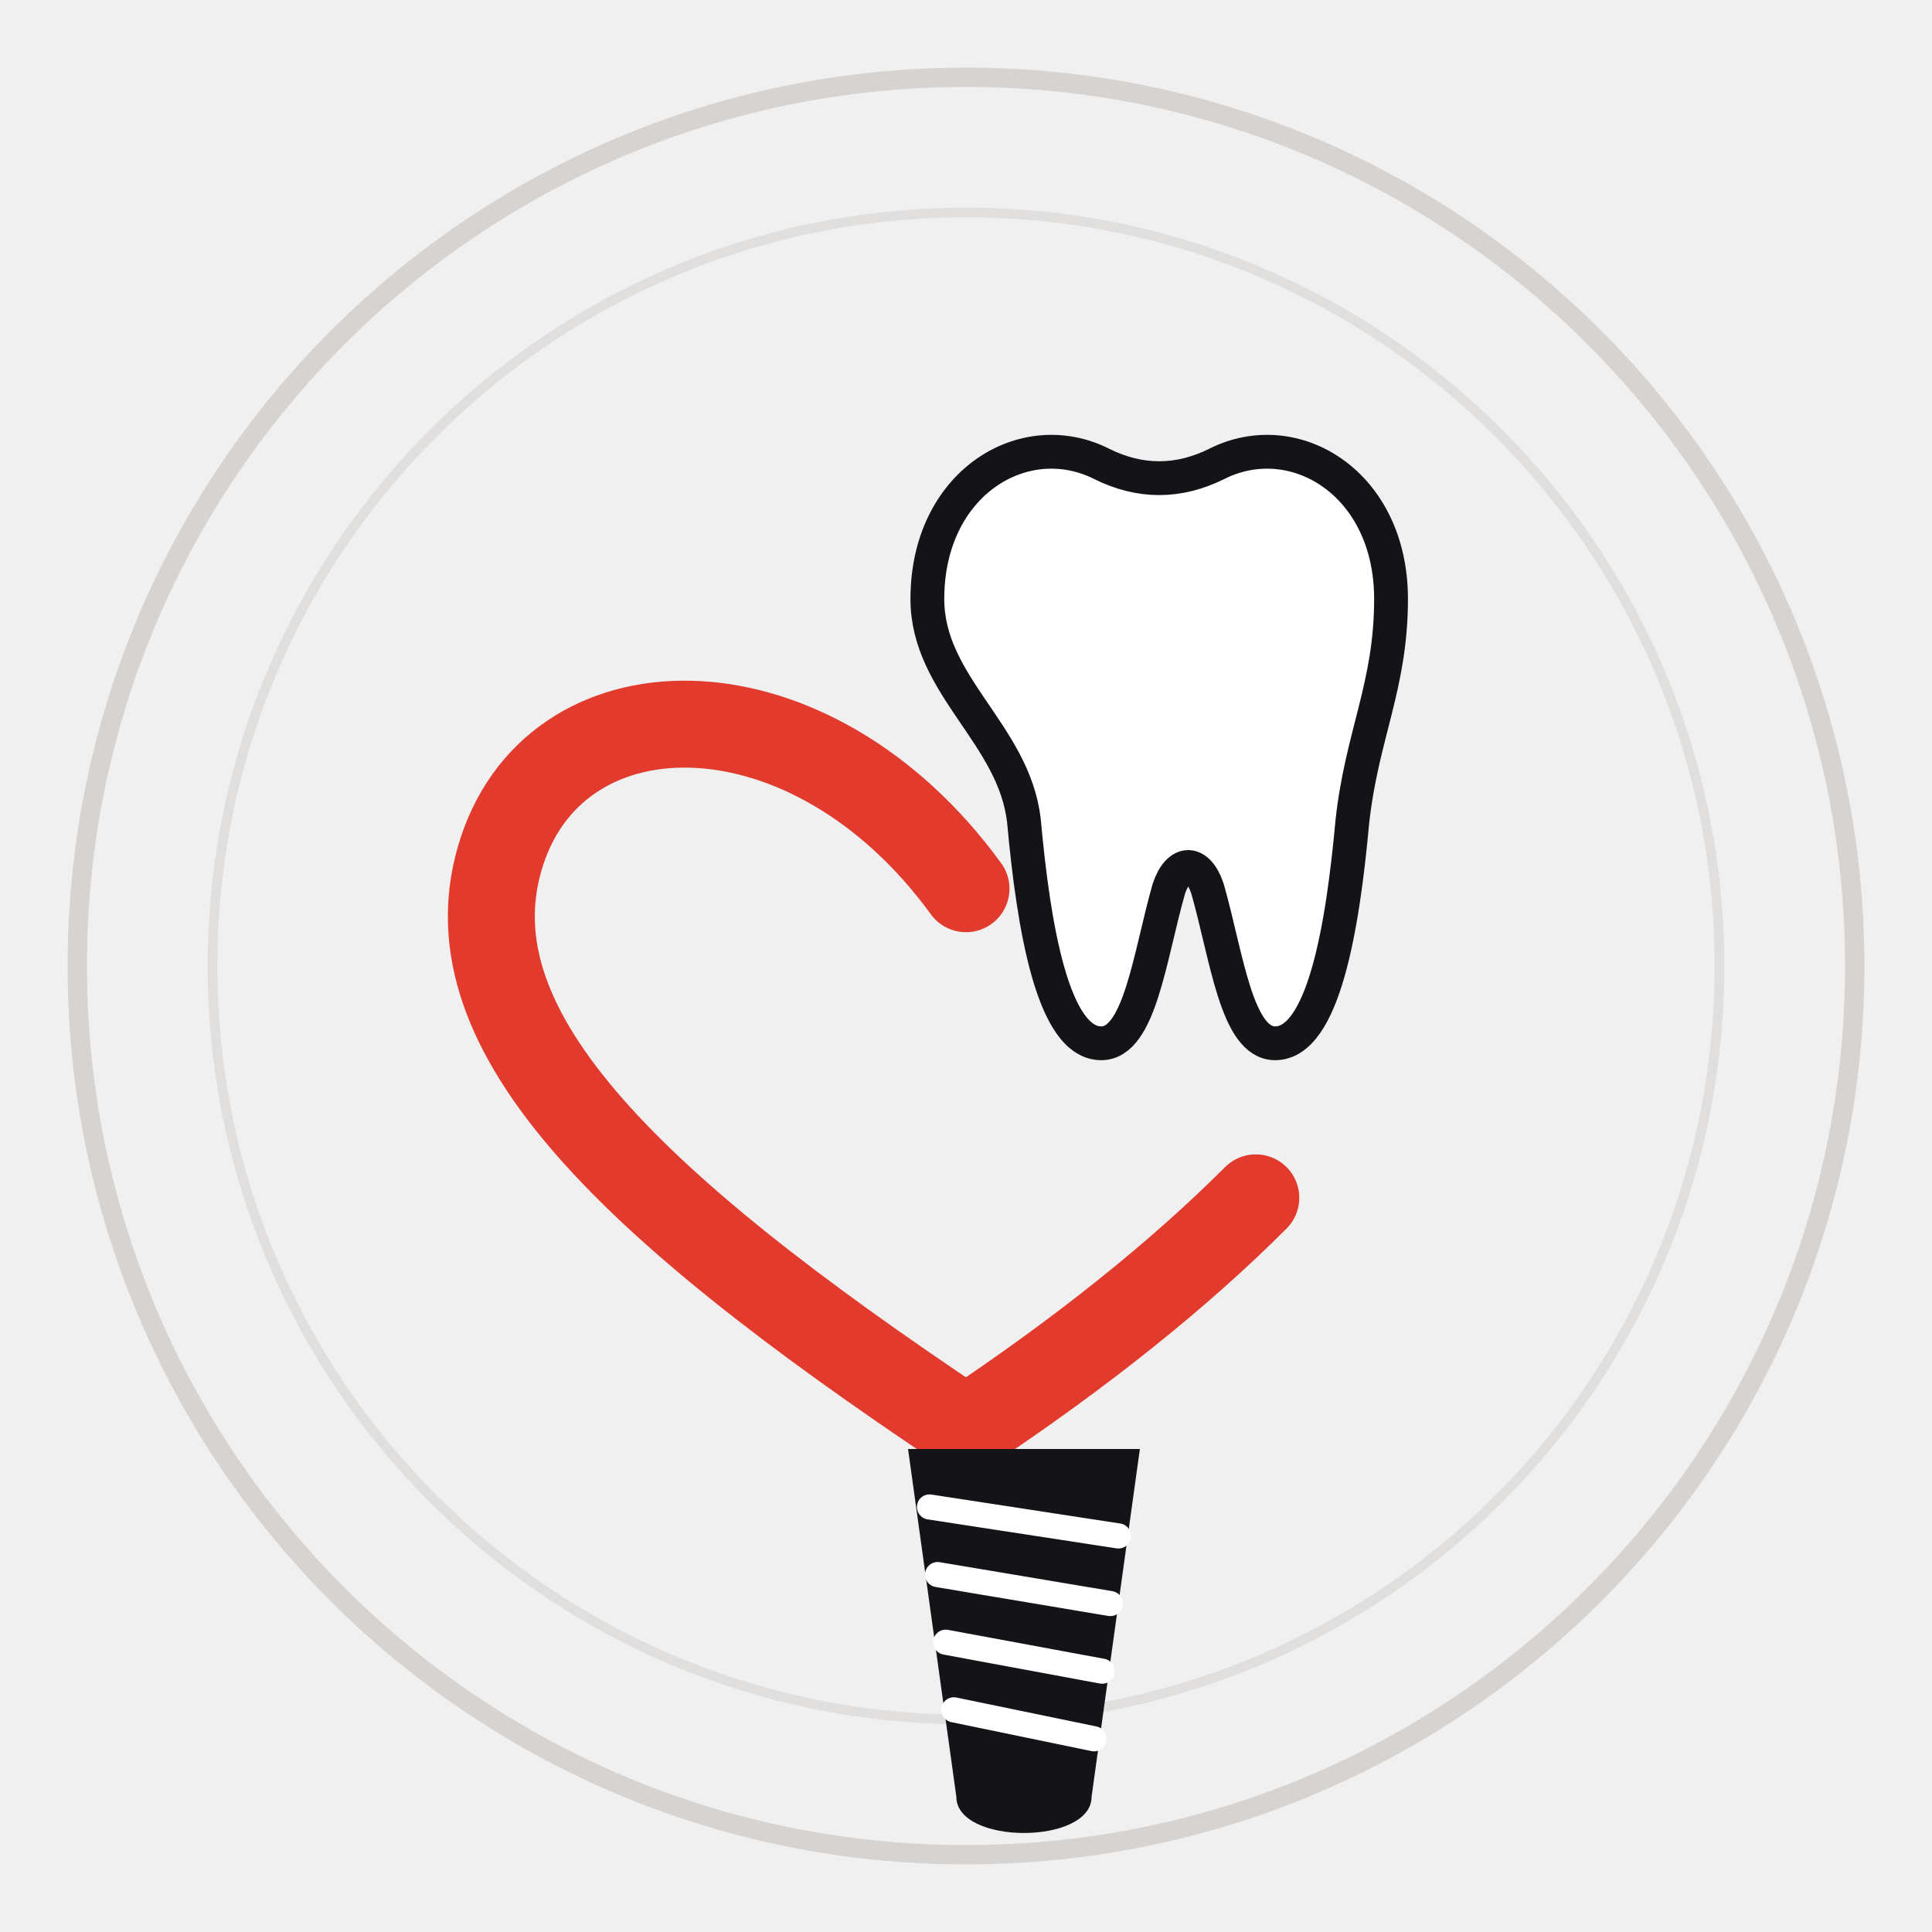
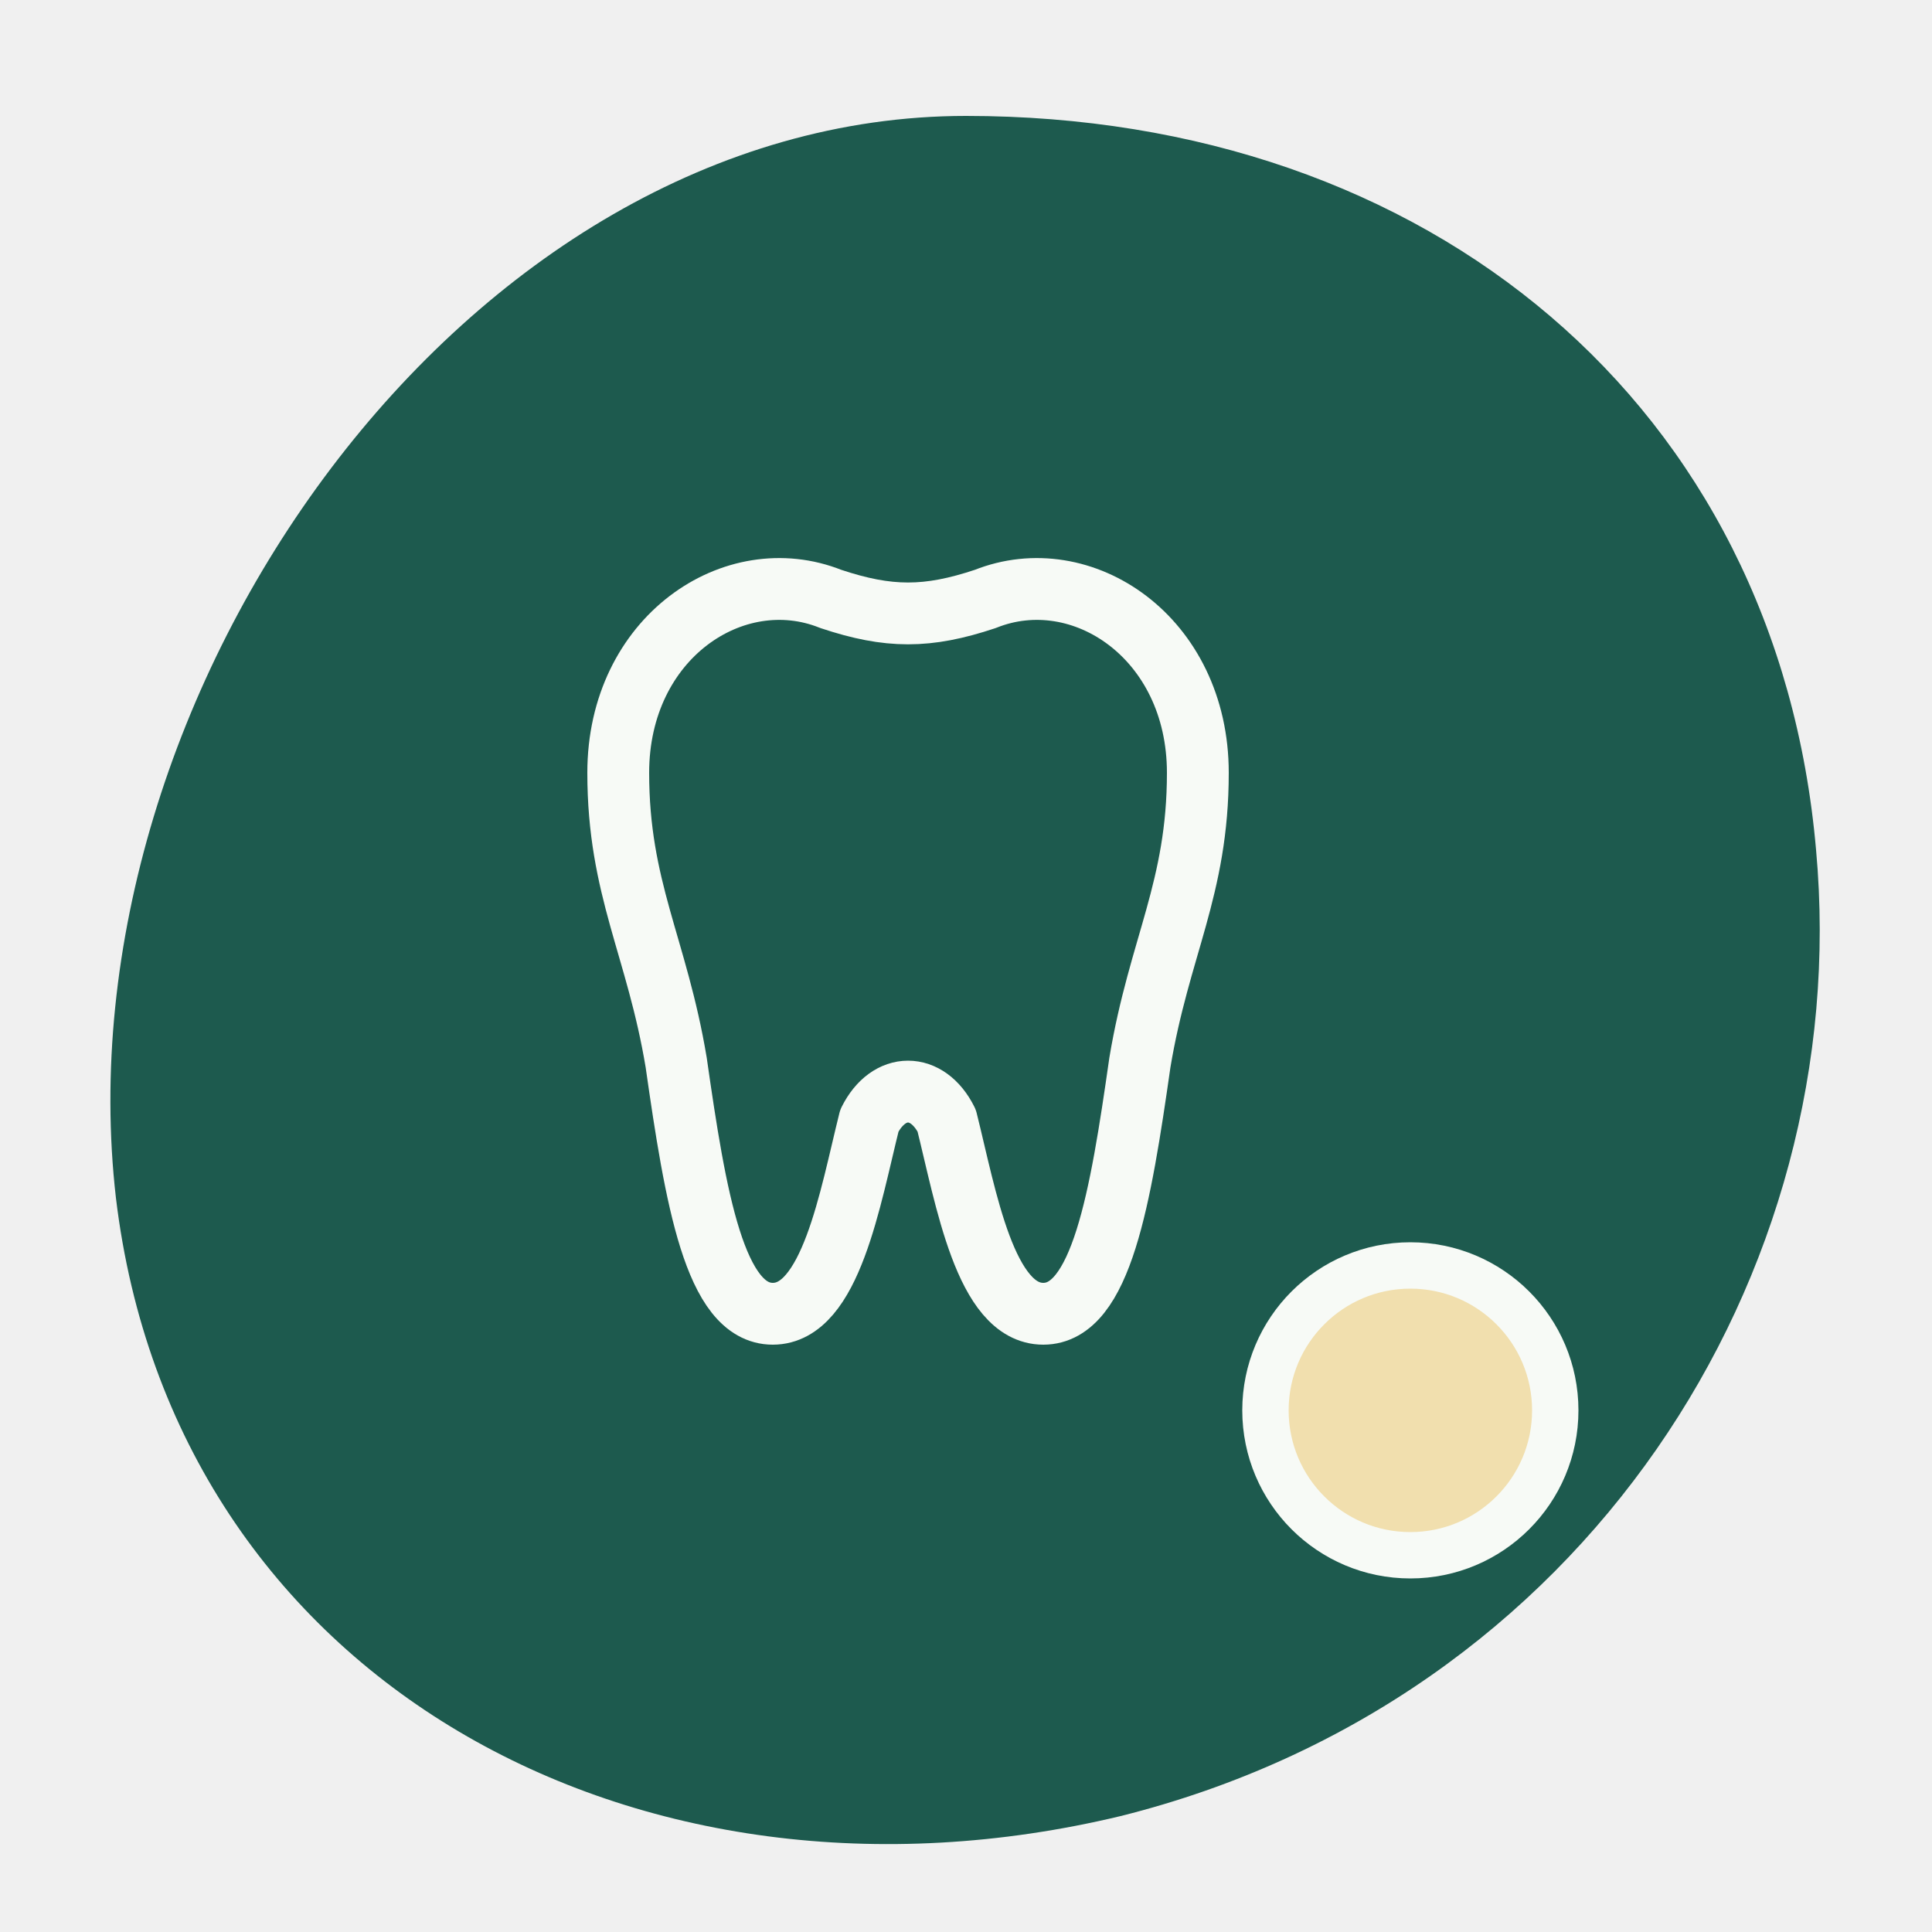
- <svg xmlns="http://www.w3.org/2000/svg" viewBox="0 0 200 200">
-   <circle cx="100" cy="100" r="92" fill="none" stroke="#d6d3d1" stroke-width="2" />
-   <circle cx="100" cy="100" r="78" fill="none" stroke="#d6d3d1" stroke-width="1" opacity="0.6" />
-   <path d="M100 92 C84 70 58 70 52 88 C46 106 64 124 100 148 C112 140 122 132 130 124" fill="none" stroke="#e23b2e" stroke-width="9" stroke-linecap="round" />
-   <path d="M96 62 C96 50 106 44 114 48 C118 50 122 50 126 48 C134 44 144 50 144 62 C144 71 141 76 140 85 C139 96 137 108 132 108 C128 108 127 99 125 92 C124 89 122 89 121 92 C119 99 118 108 114 108 C109 108 107 96 106 85 C105 76 96 71 96 62 Z" fill="#ffffff" stroke="#141418" stroke-width="3.5" stroke-linejoin="round" />
-   <path d="M94 150 H118 L113 186 C113 191 99 191 99 186 Z" fill="#141418" />
-   <path d="M96.22 156 L115.78 159" stroke="#ffffff" stroke-width="2.6" stroke-linecap="round" />
-   <path d="M97.06 163 L114.94 166" stroke="#ffffff" stroke-width="2.6" stroke-linecap="round" />
-   <path d="M97.9 170 L114.1 173" stroke="#ffffff" stroke-width="2.6" stroke-linecap="round" />
-   <path d="M98.74 177 L113.26 180" stroke="#ffffff" stroke-width="2.6" stroke-linecap="round" />
+ <svg xmlns="http://www.w3.org/2000/svg" viewBox="0 0 100 100">
+   <path d="M50 6C74 6 92 21 94 44c2 22-12 44-36 50C33 100 9 87 6 62 3 36 24 6 50 6Z" fill="#1d5a4e" />
+   <path d="M32 40c0-7 6-11 11-9 3 1 5 1 8 0 5-2 11 2 11 9 0 6-2 9-3 15-1 7-2 13-5 13s-4-6-5-10c-1-2-3-2-4 0-1 4-2 10-5 10s-4-6-5-13c-1-6-3-9-3-15Z" fill="none" stroke="#f7faf6" stroke-width="3.2" stroke-linejoin="round" />
+   <circle cx="73" cy="73" r="7.5" fill="#f1dfae" stroke="#f7faf6" stroke-width="2.4" />
</svg>
